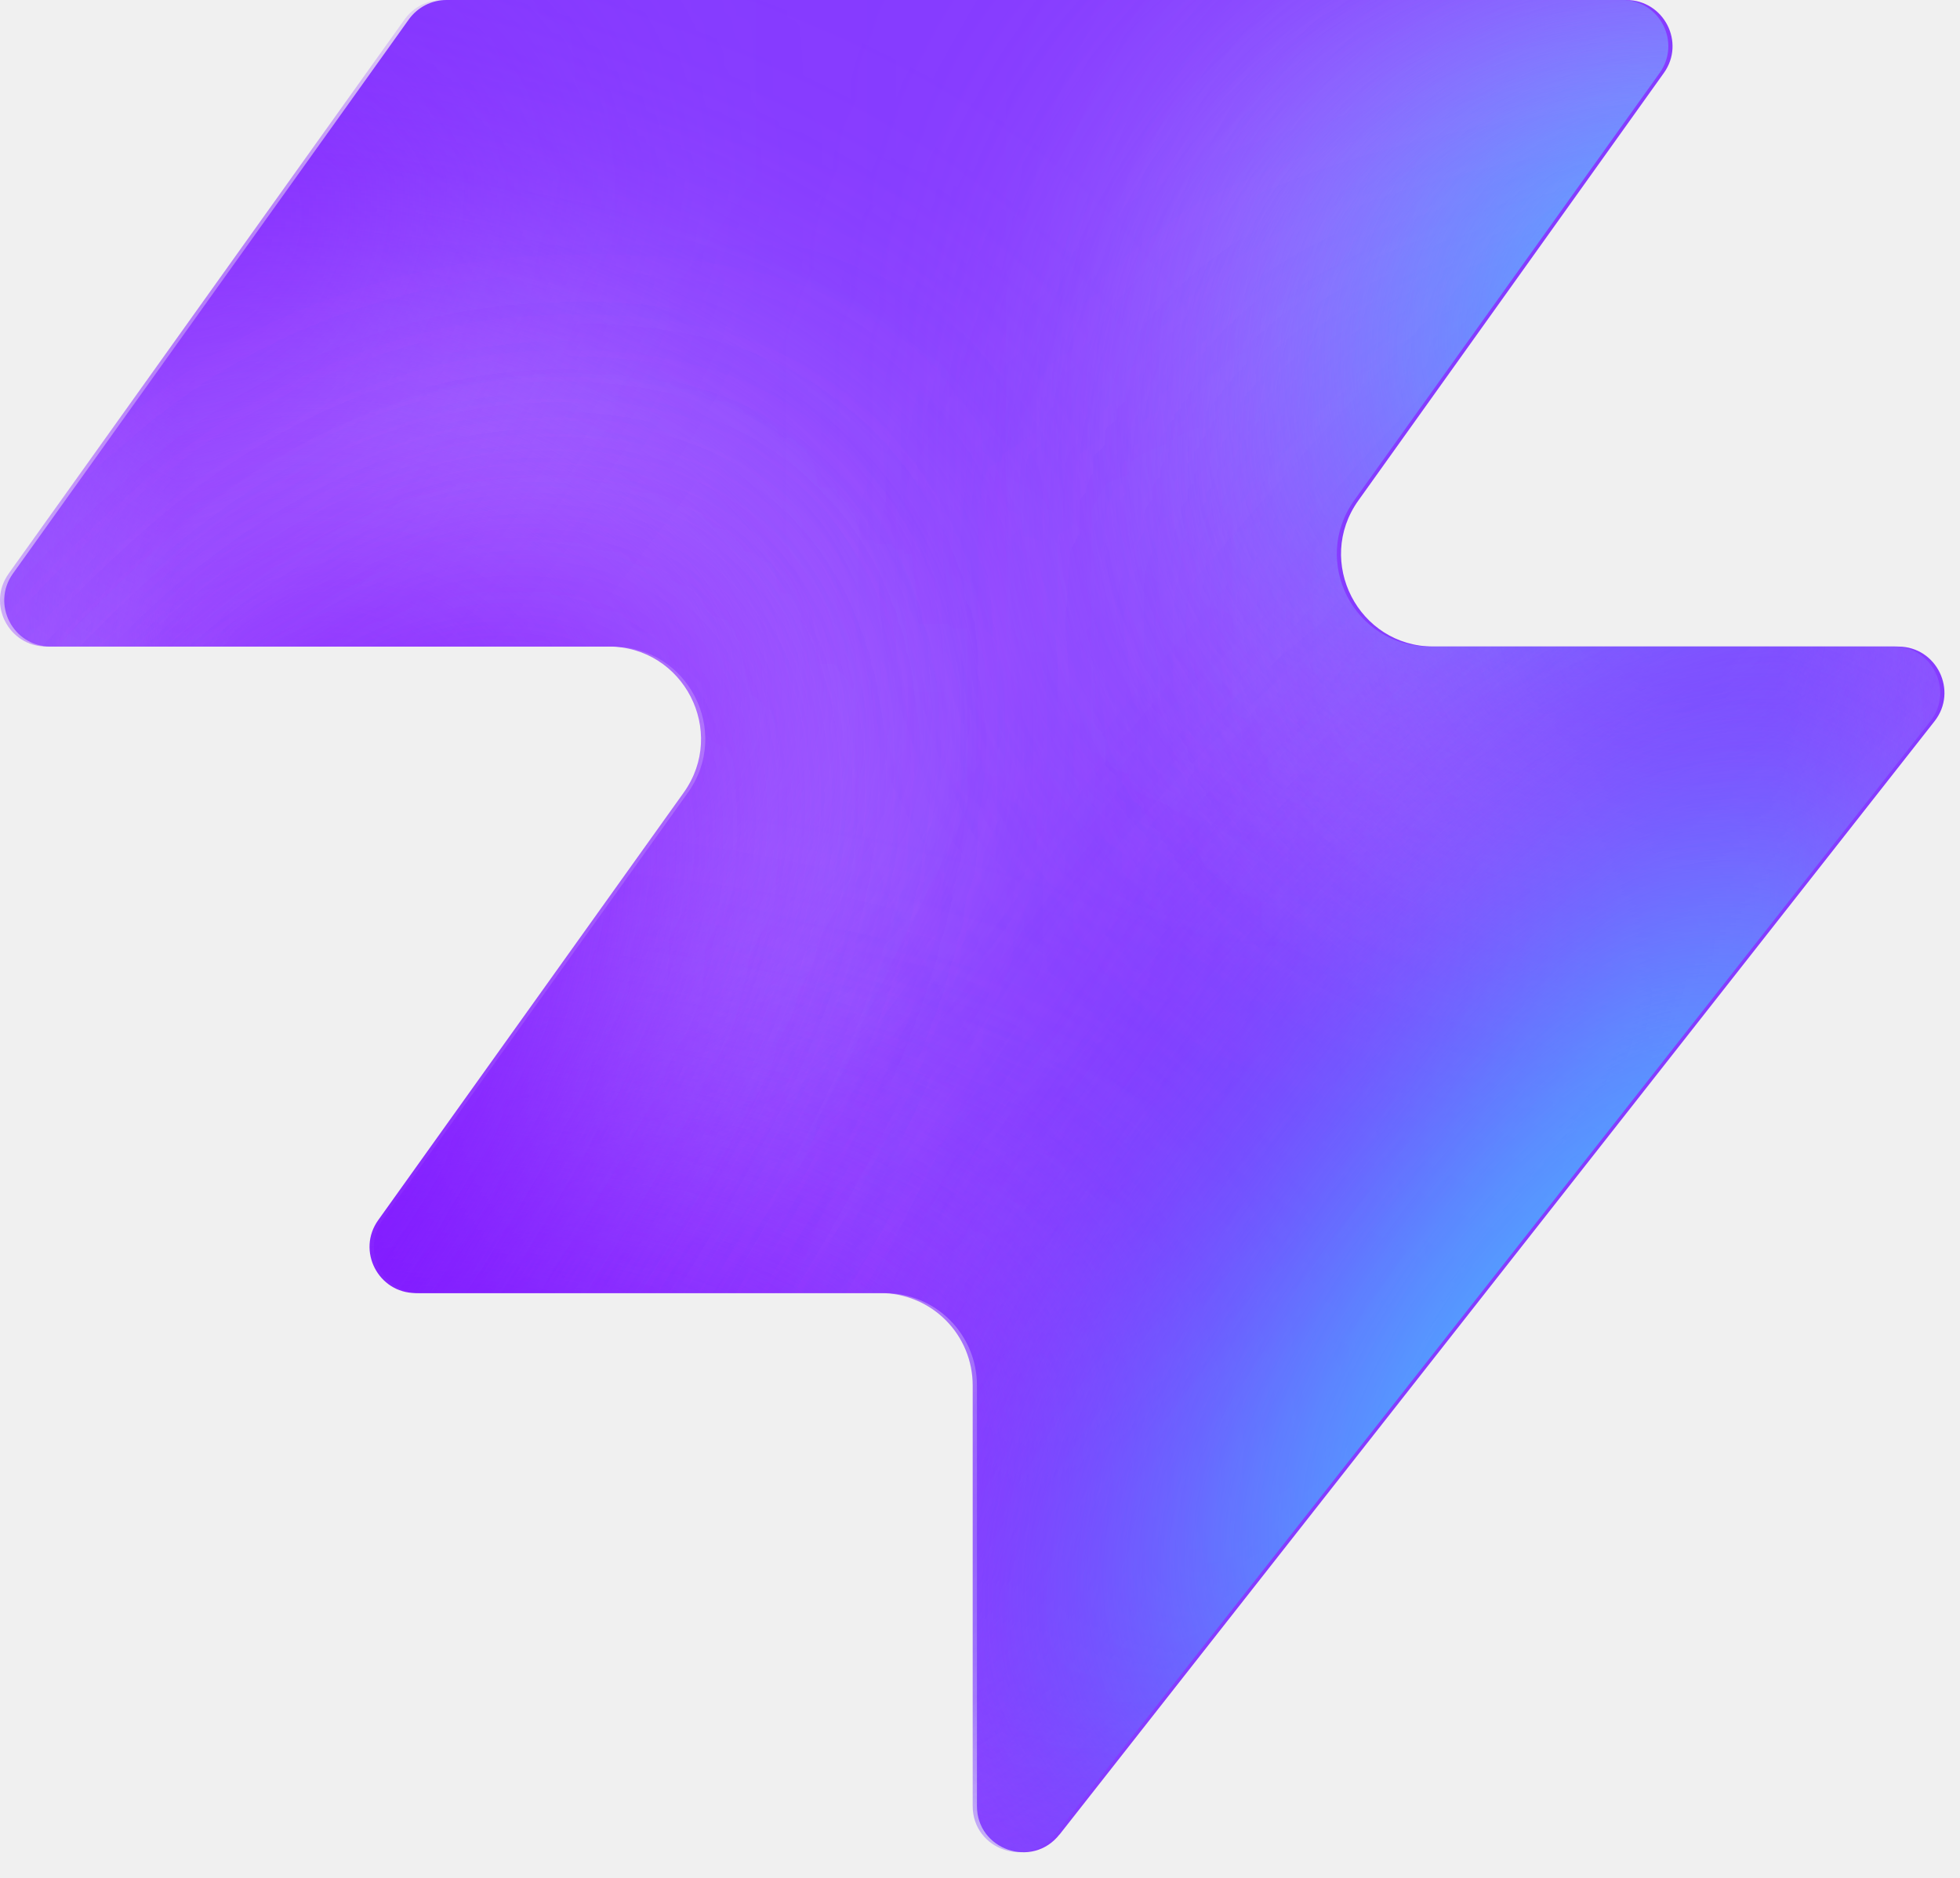
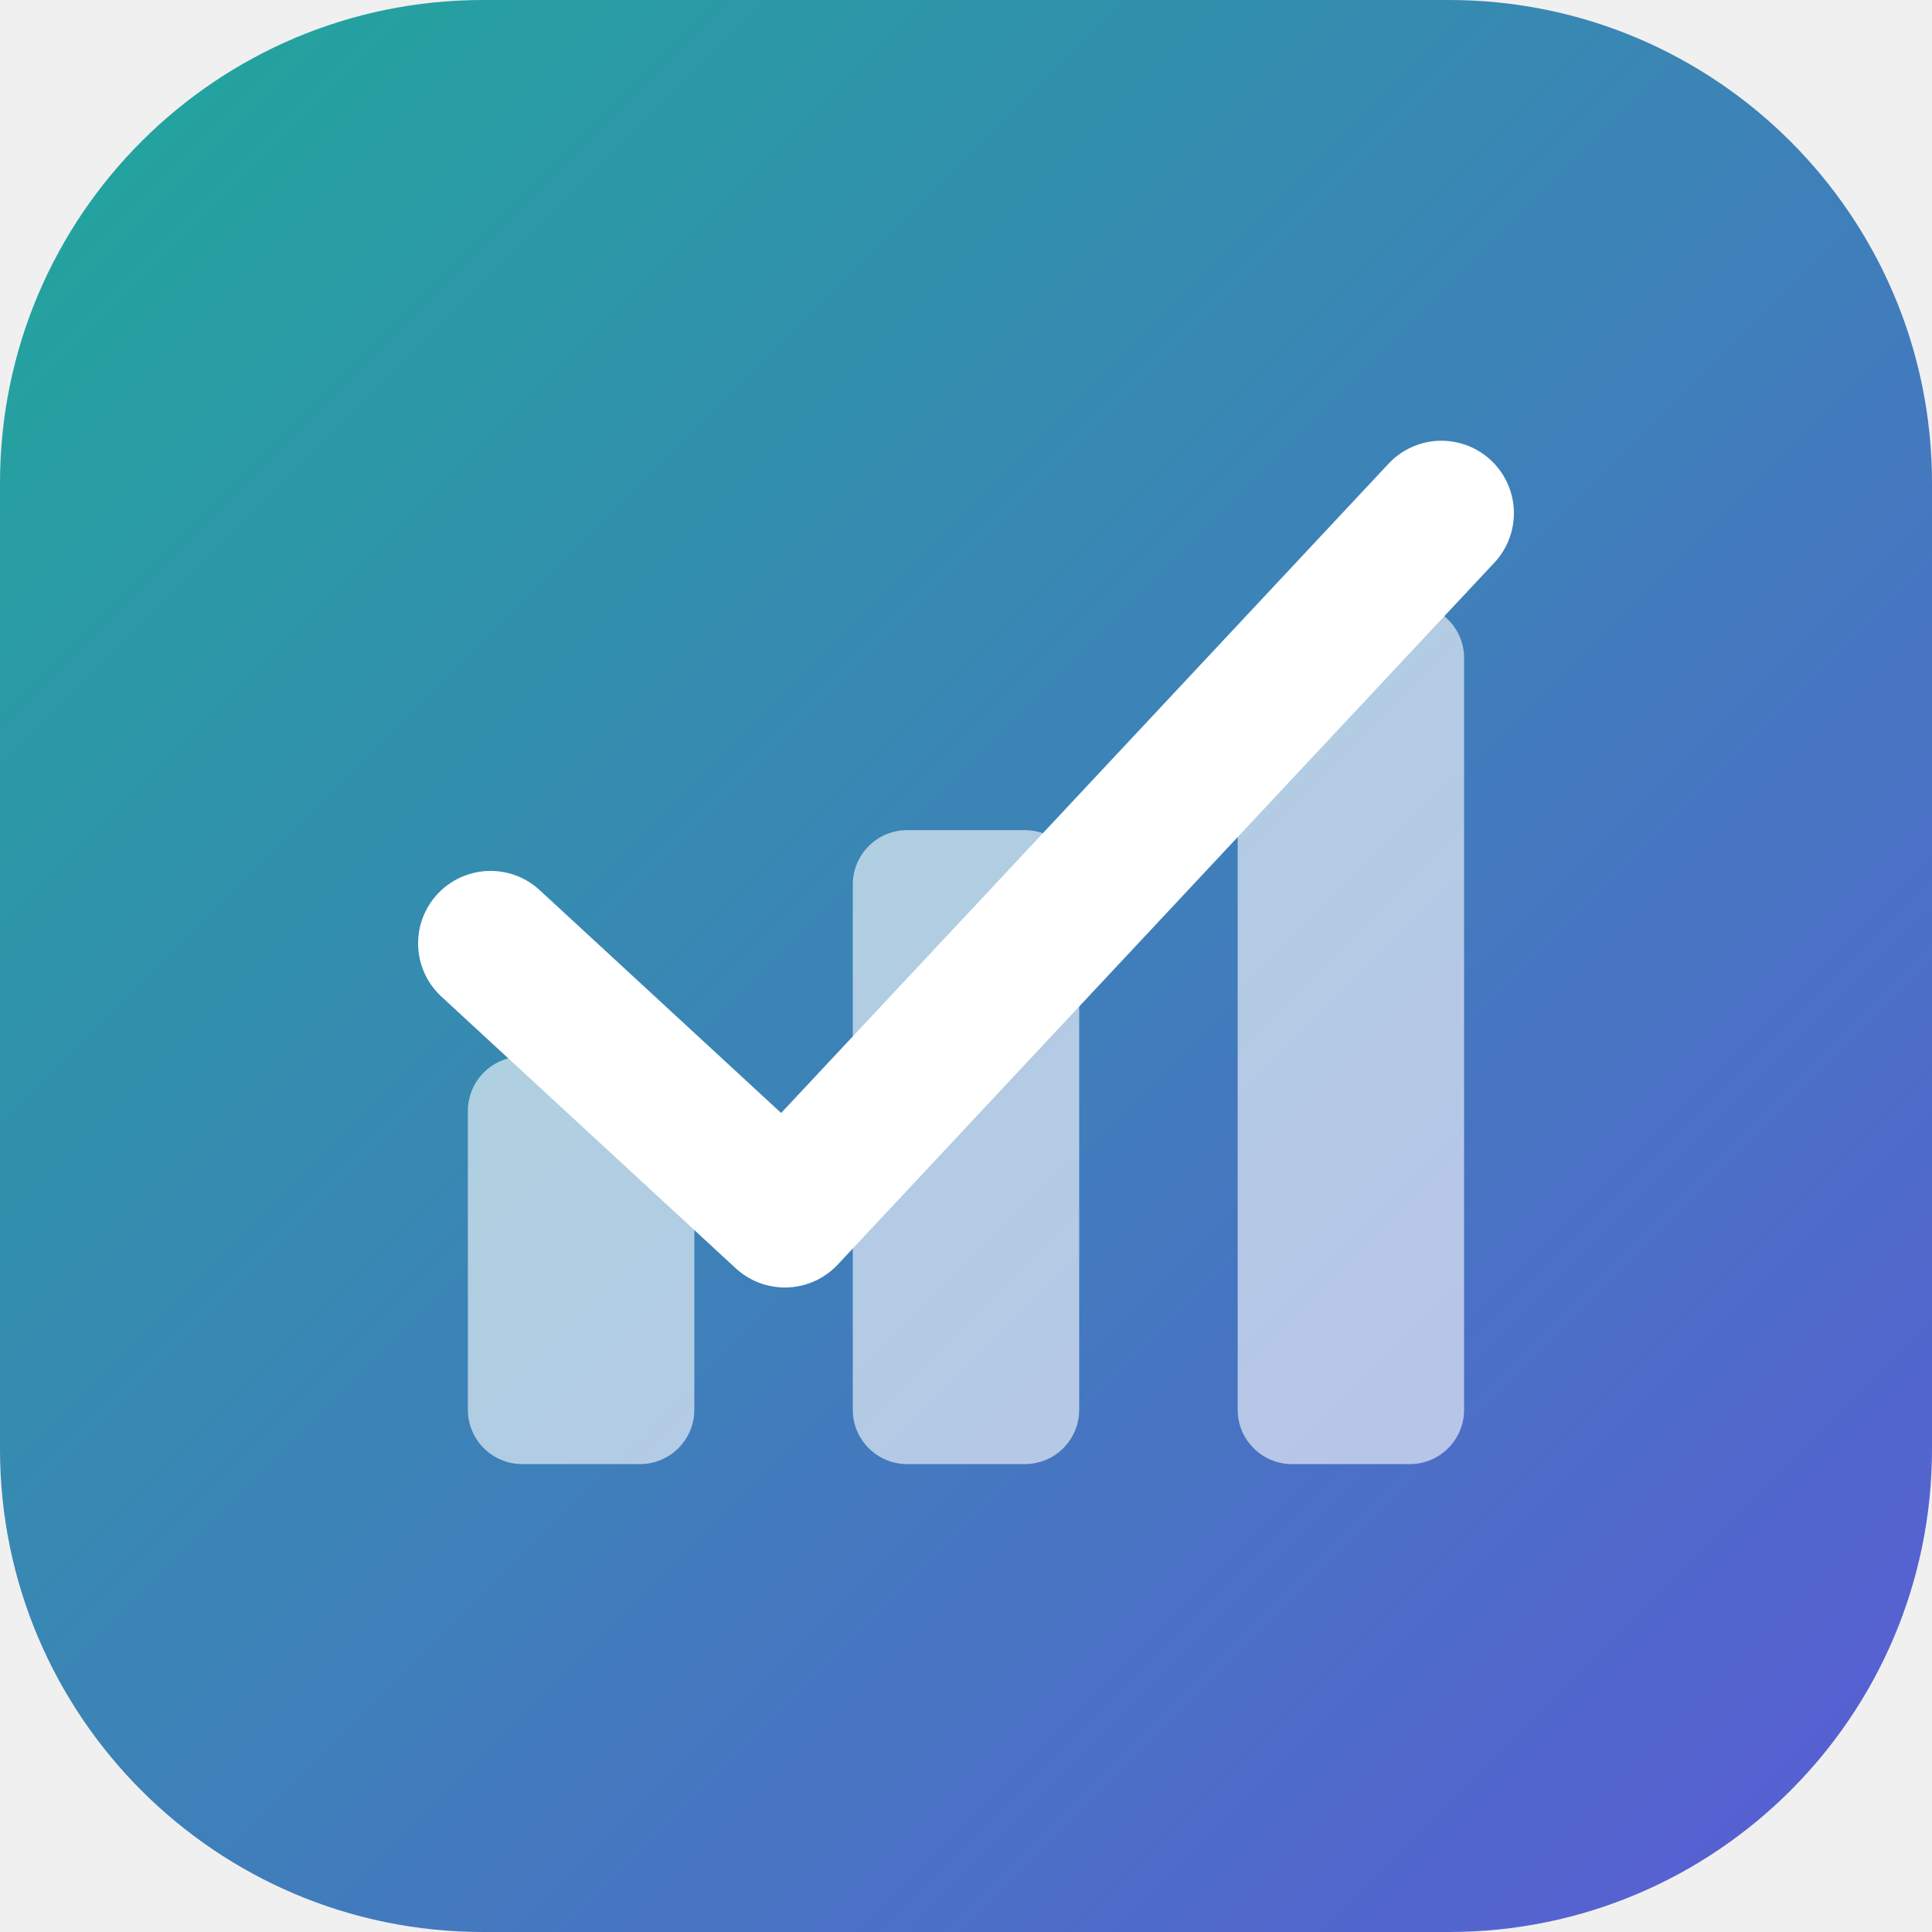
- <svg xmlns="http://www.w3.org/2000/svg" width="48" height="46" fill="none" viewBox="0 0 48 46">
-   <path fill="#863bff" d="M25.946 44.938c-.664.845-2.021.375-2.021-.698V33.937a2.26 2.26 0 0 0-2.262-2.262H10.287c-.92 0-1.456-1.04-.92-1.788l7.48-10.471c1.07-1.497 0-3.578-1.842-3.578H1.237c-.92 0-1.456-1.04-.92-1.788L10.013.474c.214-.297.556-.474.92-.474h28.894c.92 0 1.456 1.04.92 1.788l-7.48 10.471c-1.07 1.498 0 3.579 1.842 3.579h11.377c.943 0 1.473 1.088.89 1.83L25.947 44.94z" style="fill:#863bff;fill:color(display-p3 .525 .23 1);fill-opacity:1" />
-   <mask id="a" width="48" height="46" x="0" y="0" maskUnits="userSpaceOnUse" style="mask-type:alpha">
-     <path fill="#000" d="M25.842 44.938c-.664.844-2.021.375-2.021-.698V33.937a2.26 2.26 0 0 0-2.262-2.262H10.183c-.92 0-1.456-1.04-.92-1.788l7.48-10.471c1.07-1.498 0-3.579-1.842-3.579H1.133c-.92 0-1.456-1.04-.92-1.787L9.91.473c.214-.297.556-.474.92-.474h28.894c.92 0 1.456 1.04.92 1.788l-7.48 10.471c-1.07 1.498 0 3.578 1.842 3.578h11.377c.943 0 1.473 1.088.89 1.832L25.843 44.94z" style="fill:#000;fill-opacity:1" />
-   </mask>
-   <g mask="url(#a)">
-     <g filter="url(#b)">
-       <ellipse cx="5.508" cy="14.704" fill="#ede6ff" rx="5.508" ry="14.704" style="fill:#ede6ff;fill:color(display-p3 .927 .903 1);fill-opacity:1" transform="matrix(.00324 1 1 -.00324 -4.47 31.516)" />
-     </g>
-     <g filter="url(#c)">
-       <ellipse cx="10.399" cy="29.851" fill="#ede6ff" rx="10.399" ry="29.851" style="fill:#ede6ff;fill:color(display-p3 .927 .903 1);fill-opacity:1" transform="matrix(.00324 1 1 -.00324 -39.328 7.883)" />
-     </g>
-     <g filter="url(#d)">
-       <ellipse cx="5.508" cy="30.487" fill="#7e14ff" rx="5.508" ry="30.487" style="fill:#7e14ff;fill:color(display-p3 .492 .077 1);fill-opacity:1" transform="rotate(89.814 -25.913 -14.639)scale(1 -1)" />
-     </g>
-     <g filter="url(#e)">
-       <ellipse cx="5.508" cy="30.599" fill="#7e14ff" rx="5.508" ry="30.599" style="fill:#7e14ff;fill:color(display-p3 .492 .077 1);fill-opacity:1" transform="rotate(89.814 -32.644 -3.334)scale(1 -1)" />
-     </g>
-     <g filter="url(#f)">
-       <ellipse cx="5.508" cy="30.599" fill="#7e14ff" rx="5.508" ry="30.599" style="fill:#7e14ff;fill:color(display-p3 .492 .077 1);fill-opacity:1" transform="matrix(.00324 1 1 -.00324 -34.34 30.47)" />
-     </g>
-     <g filter="url(#g)">
-       <ellipse cx="14.072" cy="22.078" fill="#ede6ff" rx="14.072" ry="22.078" style="fill:#ede6ff;fill:color(display-p3 .927 .903 1);fill-opacity:1" transform="rotate(93.35 24.506 48.493)scale(-1 1)" />
-     </g>
-     <g filter="url(#h)">
-       <ellipse cx="3.47" cy="21.501" fill="#7e14ff" rx="3.47" ry="21.501" style="fill:#7e14ff;fill:color(display-p3 .492 .077 1);fill-opacity:1" transform="rotate(89.009 28.708 47.59)scale(-1 1)" />
-     </g>
-     <g filter="url(#i)">
-       <ellipse cx="3.47" cy="21.501" fill="#7e14ff" rx="3.47" ry="21.501" style="fill:#7e14ff;fill:color(display-p3 .492 .077 1);fill-opacity:1" transform="rotate(89.009 28.708 47.59)scale(-1 1)" />
-     </g>
-     <g filter="url(#j)">
-       <ellipse cx=".387" cy="8.972" fill="#7e14ff" rx="4.407" ry="29.108" style="fill:#7e14ff;fill:color(display-p3 .492 .077 1);fill-opacity:1" transform="rotate(39.51 .387 8.972)" />
-     </g>
-     <g filter="url(#k)">
-       <ellipse cx="47.523" cy="-6.092" fill="#7e14ff" rx="4.407" ry="29.108" style="fill:#7e14ff;fill:color(display-p3 .492 .077 1);fill-opacity:1" transform="rotate(37.892 47.523 -6.092)" />
-     </g>
-     <g filter="url(#l)">
-       <ellipse cx="41.412" cy="6.333" fill="#47bfff" rx="5.971" ry="9.665" style="fill:#47bfff;fill:color(display-p3 .28 .748 1);fill-opacity:1" transform="rotate(37.892 41.412 6.333)" />
-     </g>
-     <g filter="url(#m)">
-       <ellipse cx="-1.879" cy="38.332" fill="#7e14ff" rx="4.407" ry="29.108" style="fill:#7e14ff;fill:color(display-p3 .492 .077 1);fill-opacity:1" transform="rotate(37.892 -1.88 38.332)" />
-     </g>
-     <g filter="url(#n)">
-       <ellipse cx="-1.879" cy="38.332" fill="#7e14ff" rx="4.407" ry="29.108" style="fill:#7e14ff;fill:color(display-p3 .492 .077 1);fill-opacity:1" transform="rotate(37.892 -1.88 38.332)" />
-     </g>
-     <g filter="url(#o)">
-       <ellipse cx="35.651" cy="29.907" fill="#7e14ff" rx="4.407" ry="29.108" style="fill:#7e14ff;fill:color(display-p3 .492 .077 1);fill-opacity:1" transform="rotate(37.892 35.651 29.907)" />
-     </g>
-     <g filter="url(#p)">
-       <ellipse cx="38.418" cy="32.4" fill="#47bfff" rx="5.971" ry="15.297" style="fill:#47bfff;fill:color(display-p3 .28 .748 1);fill-opacity:1" transform="rotate(37.892 38.418 32.4)" />
-     </g>
+ <svg xmlns="http://www.w3.org/2000/svg" width="64" height="64" viewBox="0 0 64 64">
+   <defs>
+     <linearGradient id="g" x1="0" y1="0" x2="1" y2="1">
+       <stop offset="0" stop-color="#1fa89a" />
+       <stop offset="1" stop-color="#5b5bd6" />
+     </linearGradient>
+   </defs>
+   <rect width="64" height="64" rx="16" fill="url(#g)" />
+   <g transform="translate(8 8) scale(1.5)" fill="#fff">
+     <rect x="5" y="18" width="5" height="9" rx="1.2" opacity=".6" />
+     <rect x="13.5" y="13" width="5" height="14" rx="1.2" opacity=".6" />
+     <rect x="22" y="8" width="5" height="19" rx="1.2" opacity=".6" />
+     <path d="M5.5 15.5 12 21.5 26.5 6" fill="none" stroke="#fff" stroke-width="3.2" stroke-linecap="round" stroke-linejoin="round" />
  </g>
-   <defs>
-     <filter id="b" width="60.045" height="41.654" x="-19.77" y="16.149" color-interpolation-filters="sRGB" filterUnits="userSpaceOnUse">
-       <feFlood flood-opacity="0" result="BackgroundImageFix" />
-       <feBlend in="SourceGraphic" in2="BackgroundImageFix" result="shape" />
-       <feGaussianBlur result="effect1_foregroundBlur_2002_17158" stdDeviation="7.659" />
-     </filter>
-     <filter id="c" width="90.34" height="51.437" x="-54.613" y="-7.533" color-interpolation-filters="sRGB" filterUnits="userSpaceOnUse">
-       <feFlood flood-opacity="0" result="BackgroundImageFix" />
-       <feBlend in="SourceGraphic" in2="BackgroundImageFix" result="shape" />
-       <feGaussianBlur result="effect1_foregroundBlur_2002_17158" stdDeviation="7.659" />
-     </filter>
-     <filter id="d" width="79.355" height="29.4" x="-49.64" y="2.03" color-interpolation-filters="sRGB" filterUnits="userSpaceOnUse">
-       <feFlood flood-opacity="0" result="BackgroundImageFix" />
-       <feBlend in="SourceGraphic" in2="BackgroundImageFix" result="shape" />
-       <feGaussianBlur result="effect1_foregroundBlur_2002_17158" stdDeviation="4.596" />
-     </filter>
-     <filter id="e" width="79.579" height="29.4" x="-45.045" y="20.029" color-interpolation-filters="sRGB" filterUnits="userSpaceOnUse">
-       <feFlood flood-opacity="0" result="BackgroundImageFix" />
-       <feBlend in="SourceGraphic" in2="BackgroundImageFix" result="shape" />
-       <feGaussianBlur result="effect1_foregroundBlur_2002_17158" stdDeviation="4.596" />
-     </filter>
-     <filter id="f" width="79.579" height="29.4" x="-43.513" y="21.178" color-interpolation-filters="sRGB" filterUnits="userSpaceOnUse">
-       <feFlood flood-opacity="0" result="BackgroundImageFix" />
-       <feBlend in="SourceGraphic" in2="BackgroundImageFix" result="shape" />
-       <feGaussianBlur result="effect1_foregroundBlur_2002_17158" stdDeviation="4.596" />
-     </filter>
-     <filter id="g" width="74.749" height="58.852" x="15.756" y="-17.901" color-interpolation-filters="sRGB" filterUnits="userSpaceOnUse">
-       <feFlood flood-opacity="0" result="BackgroundImageFix" />
-       <feBlend in="SourceGraphic" in2="BackgroundImageFix" result="shape" />
-       <feGaussianBlur result="effect1_foregroundBlur_2002_17158" stdDeviation="7.659" />
-     </filter>
-     <filter id="h" width="61.377" height="25.362" x="23.548" y="2.284" color-interpolation-filters="sRGB" filterUnits="userSpaceOnUse">
-       <feFlood flood-opacity="0" result="BackgroundImageFix" />
-       <feBlend in="SourceGraphic" in2="BackgroundImageFix" result="shape" />
-       <feGaussianBlur result="effect1_foregroundBlur_2002_17158" stdDeviation="4.596" />
-     </filter>
-     <filter id="i" width="61.377" height="25.362" x="23.548" y="2.284" color-interpolation-filters="sRGB" filterUnits="userSpaceOnUse">
-       <feFlood flood-opacity="0" result="BackgroundImageFix" />
-       <feBlend in="SourceGraphic" in2="BackgroundImageFix" result="shape" />
-       <feGaussianBlur result="effect1_foregroundBlur_2002_17158" stdDeviation="4.596" />
-     </filter>
-     <filter id="j" width="56.045" height="63.649" x="-27.636" y="-22.853" color-interpolation-filters="sRGB" filterUnits="userSpaceOnUse">
-       <feFlood flood-opacity="0" result="BackgroundImageFix" />
-       <feBlend in="SourceGraphic" in2="BackgroundImageFix" result="shape" />
-       <feGaussianBlur result="effect1_foregroundBlur_2002_17158" stdDeviation="4.596" />
-     </filter>
-     <filter id="k" width="54.814" height="64.646" x="20.116" y="-38.415" color-interpolation-filters="sRGB" filterUnits="userSpaceOnUse">
-       <feFlood flood-opacity="0" result="BackgroundImageFix" />
-       <feBlend in="SourceGraphic" in2="BackgroundImageFix" result="shape" />
-       <feGaussianBlur result="effect1_foregroundBlur_2002_17158" stdDeviation="4.596" />
-     </filter>
-     <filter id="l" width="33.541" height="35.313" x="24.641" y="-11.323" color-interpolation-filters="sRGB" filterUnits="userSpaceOnUse">
-       <feFlood flood-opacity="0" result="BackgroundImageFix" />
-       <feBlend in="SourceGraphic" in2="BackgroundImageFix" result="shape" />
-       <feGaussianBlur result="effect1_foregroundBlur_2002_17158" stdDeviation="4.596" />
-     </filter>
-     <filter id="m" width="54.814" height="64.646" x="-29.286" y="6.009" color-interpolation-filters="sRGB" filterUnits="userSpaceOnUse">
-       <feFlood flood-opacity="0" result="BackgroundImageFix" />
-       <feBlend in="SourceGraphic" in2="BackgroundImageFix" result="shape" />
-       <feGaussianBlur result="effect1_foregroundBlur_2002_17158" stdDeviation="4.596" />
-     </filter>
-     <filter id="n" width="54.814" height="64.646" x="-29.286" y="6.009" color-interpolation-filters="sRGB" filterUnits="userSpaceOnUse">
-       <feFlood flood-opacity="0" result="BackgroundImageFix" />
-       <feBlend in="SourceGraphic" in2="BackgroundImageFix" result="shape" />
-       <feGaussianBlur result="effect1_foregroundBlur_2002_17158" stdDeviation="4.596" />
-     </filter>
-     <filter id="o" width="54.814" height="64.646" x="8.244" y="-2.416" color-interpolation-filters="sRGB" filterUnits="userSpaceOnUse">
-       <feFlood flood-opacity="0" result="BackgroundImageFix" />
-       <feBlend in="SourceGraphic" in2="BackgroundImageFix" result="shape" />
-       <feGaussianBlur result="effect1_foregroundBlur_2002_17158" stdDeviation="4.596" />
-     </filter>
-     <filter id="p" width="39.409" height="43.623" x="18.713" y="10.588" color-interpolation-filters="sRGB" filterUnits="userSpaceOnUse">
-       <feFlood flood-opacity="0" result="BackgroundImageFix" />
-       <feBlend in="SourceGraphic" in2="BackgroundImageFix" result="shape" />
-       <feGaussianBlur result="effect1_foregroundBlur_2002_17158" stdDeviation="4.596" />
-     </filter>
-   </defs>
</svg>
